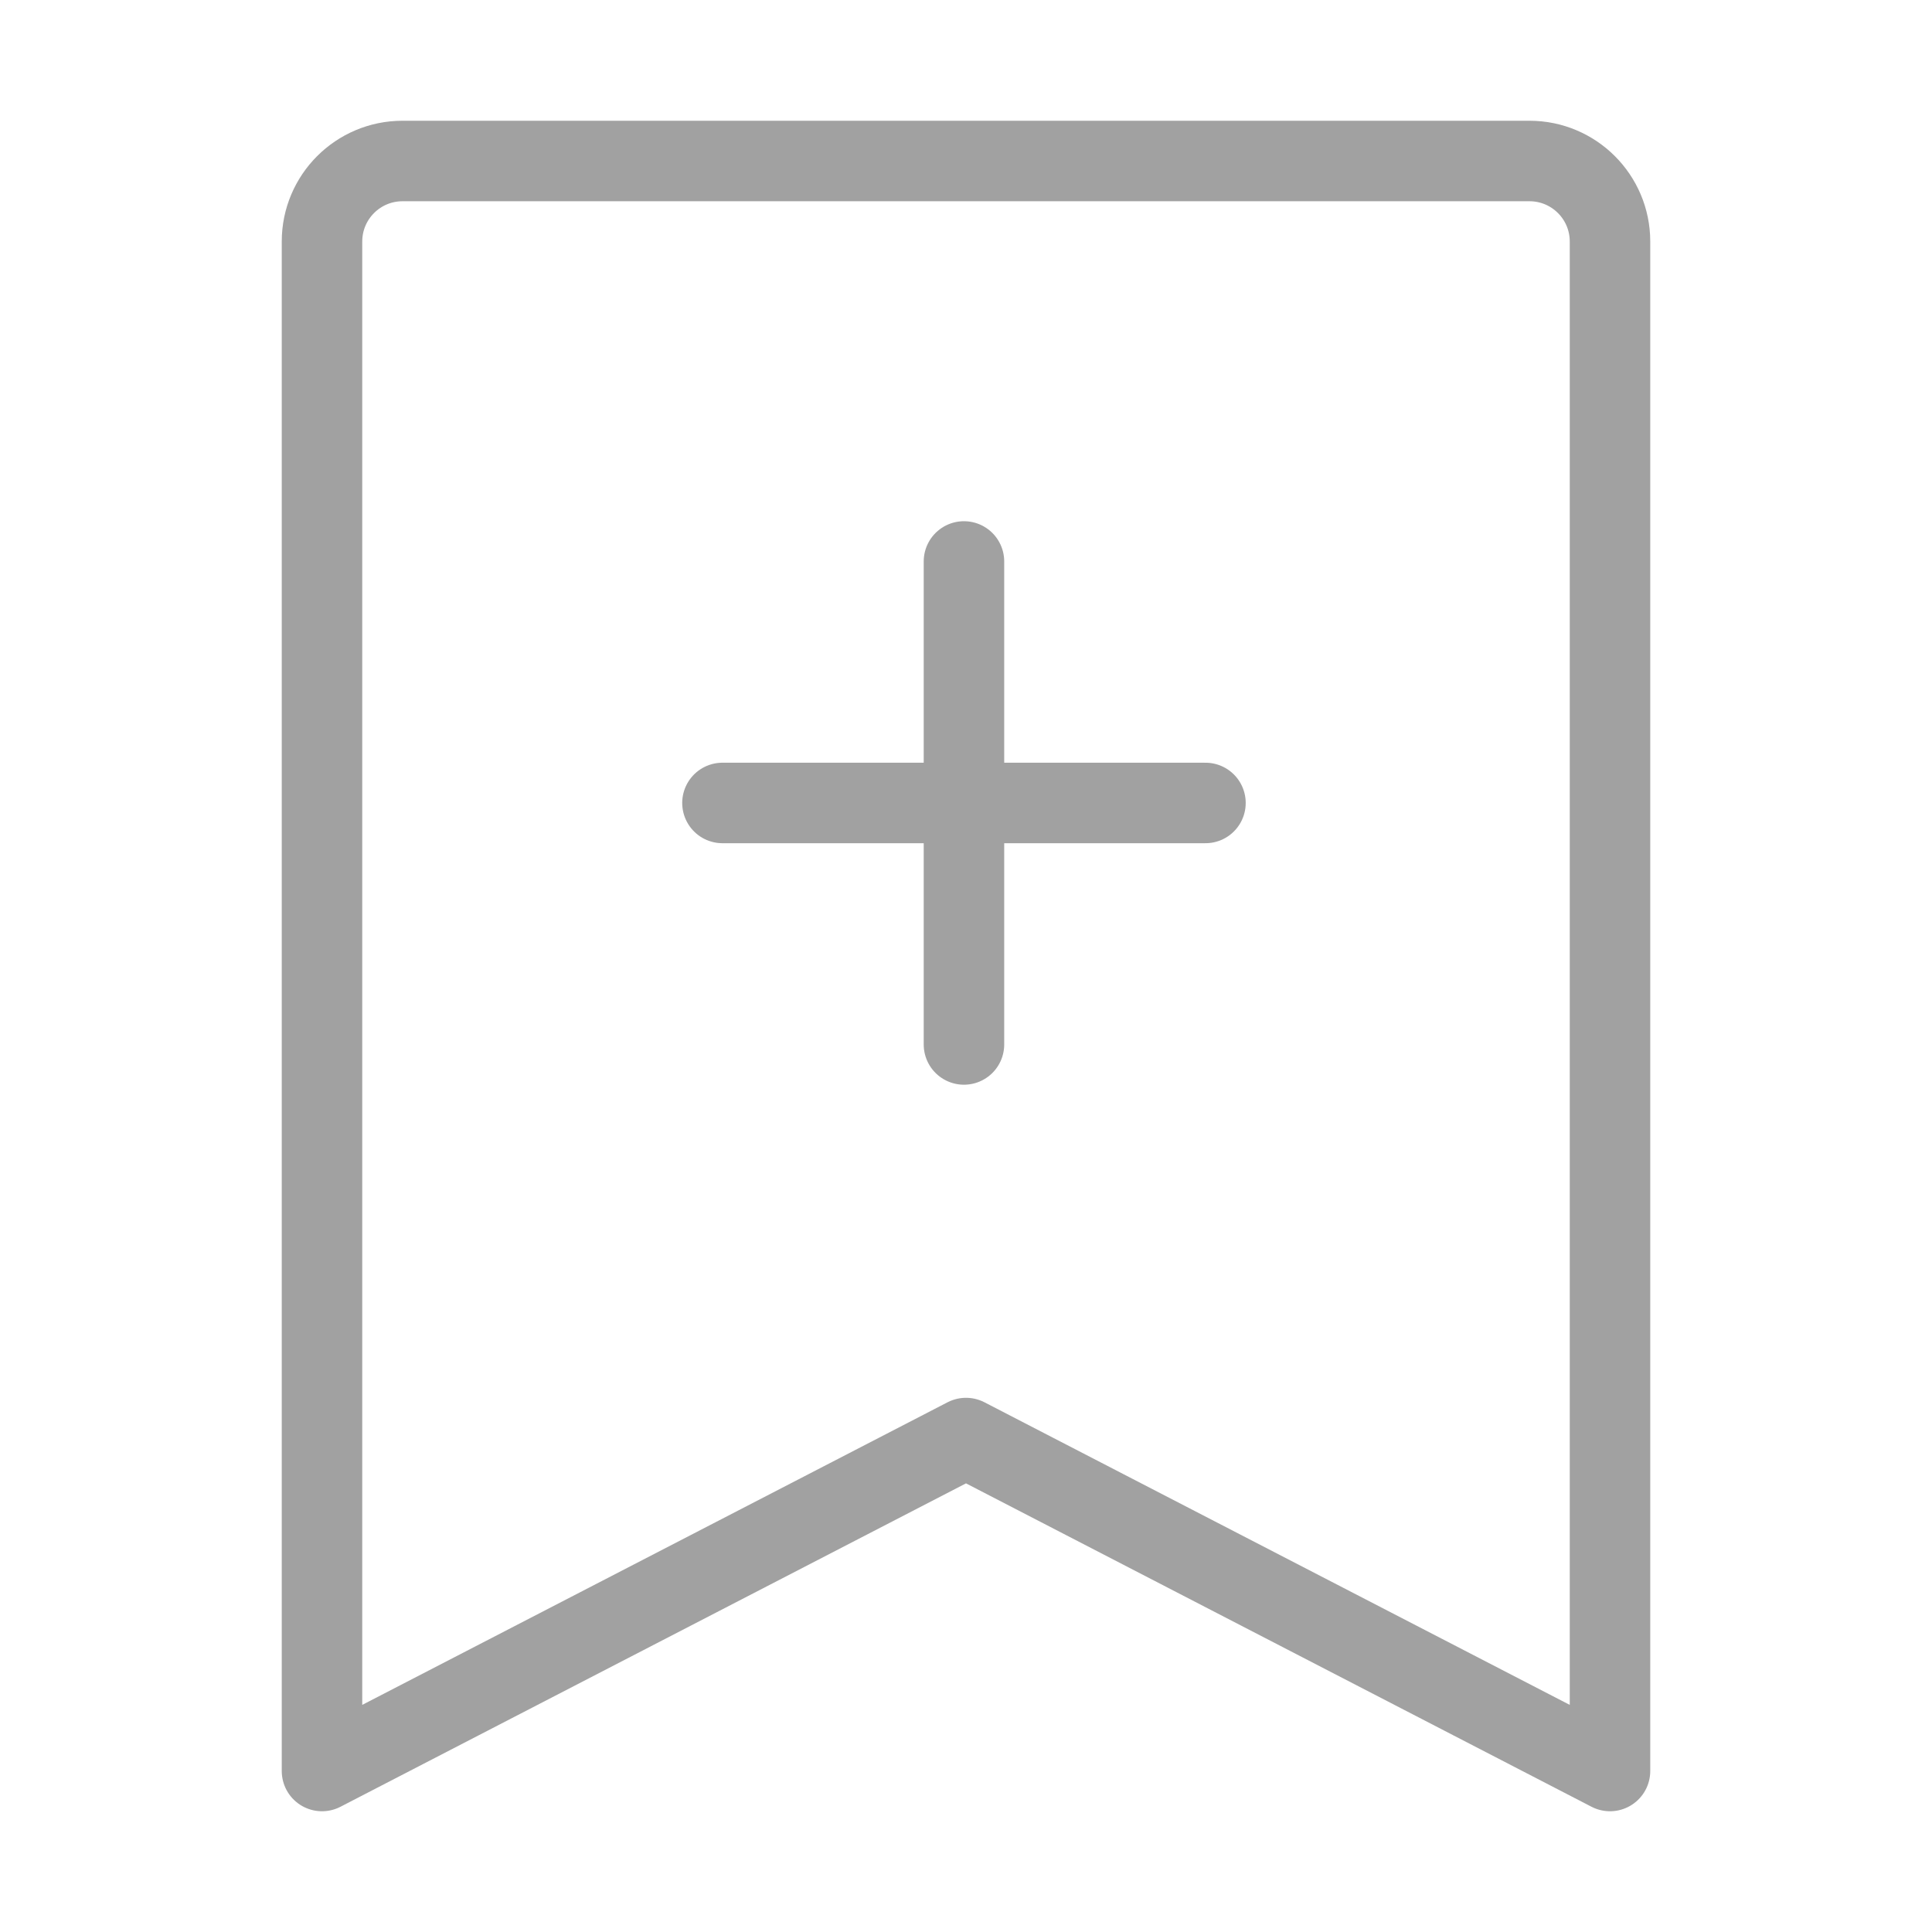
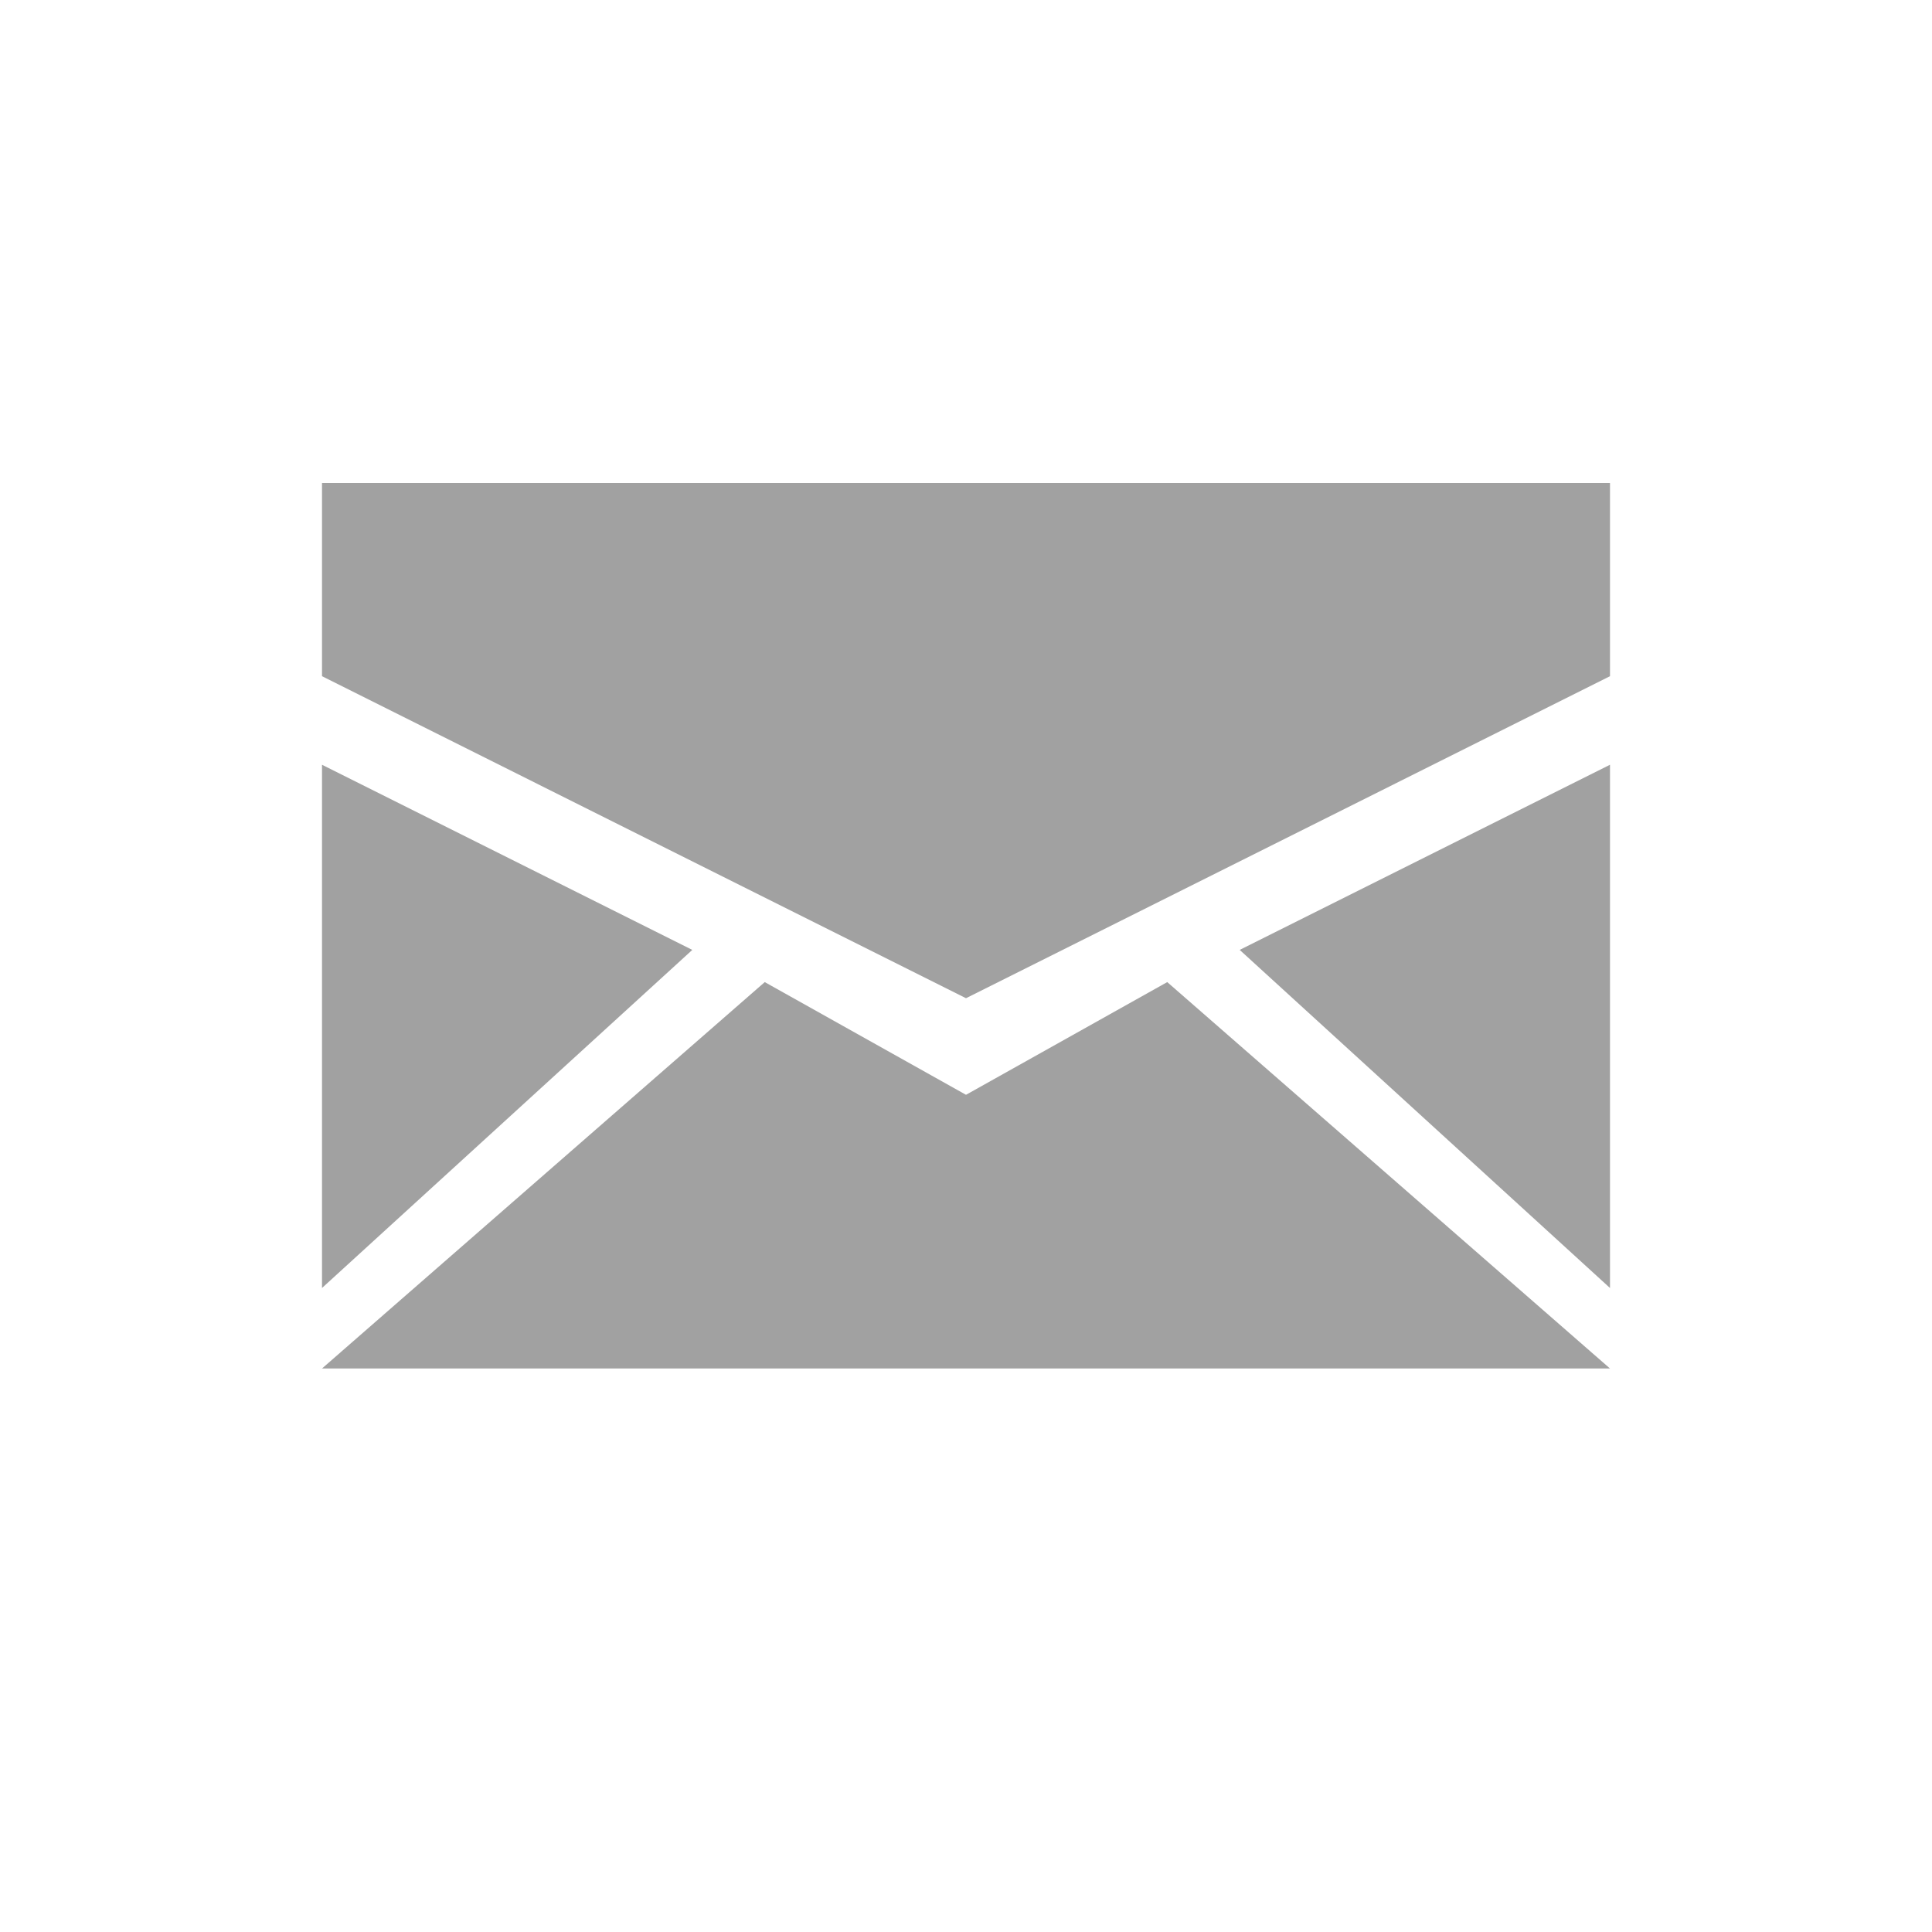
- <svg xmlns="http://www.w3.org/2000/svg" width="18" height="18" viewBox="0 0 18 18" fill="none">
-   <path d="M3 16.5V2.25C3 1.836 3.336 1.5 3.75 1.5H14.25C14.664 1.5 15 1.836 15 2.25V16.5L9 13.398L3 16.5Z" stroke="#A1A1A1" stroke-width="0.75" stroke-linejoin="round" />
-   <path d="M8.981 5.231V9.731" stroke="#A1A1A1" stroke-width="0.75" stroke-linecap="round" stroke-linejoin="round" />
-   <path d="M6.731 7.481H11.231" stroke="#A1A1A1" stroke-width="0.75" stroke-linecap="round" stroke-linejoin="round" />
+ <svg xmlns="http://www.w3.org/2000/svg" width="24" height="24" viewBox="0 0 24 24" fill="none">
+   <path d="M4 6H20V8.4L12 12.4L4 8.4V6Z" fill="#A1A1A1" />
+   <path d="M4 17L9.5 12.2L12 13.6L14.5 12.2L20 17H4Z" fill="#A1A1A1" />
+   <path d="M8.6 11.8L4 9.5V16L8.6 11.8Z" fill="#A1A1A1" />
+   <path d="M15.4 11.8L20 9.5V16L15.4 11.8Z" fill="#A1A1A1" />
</svg>
